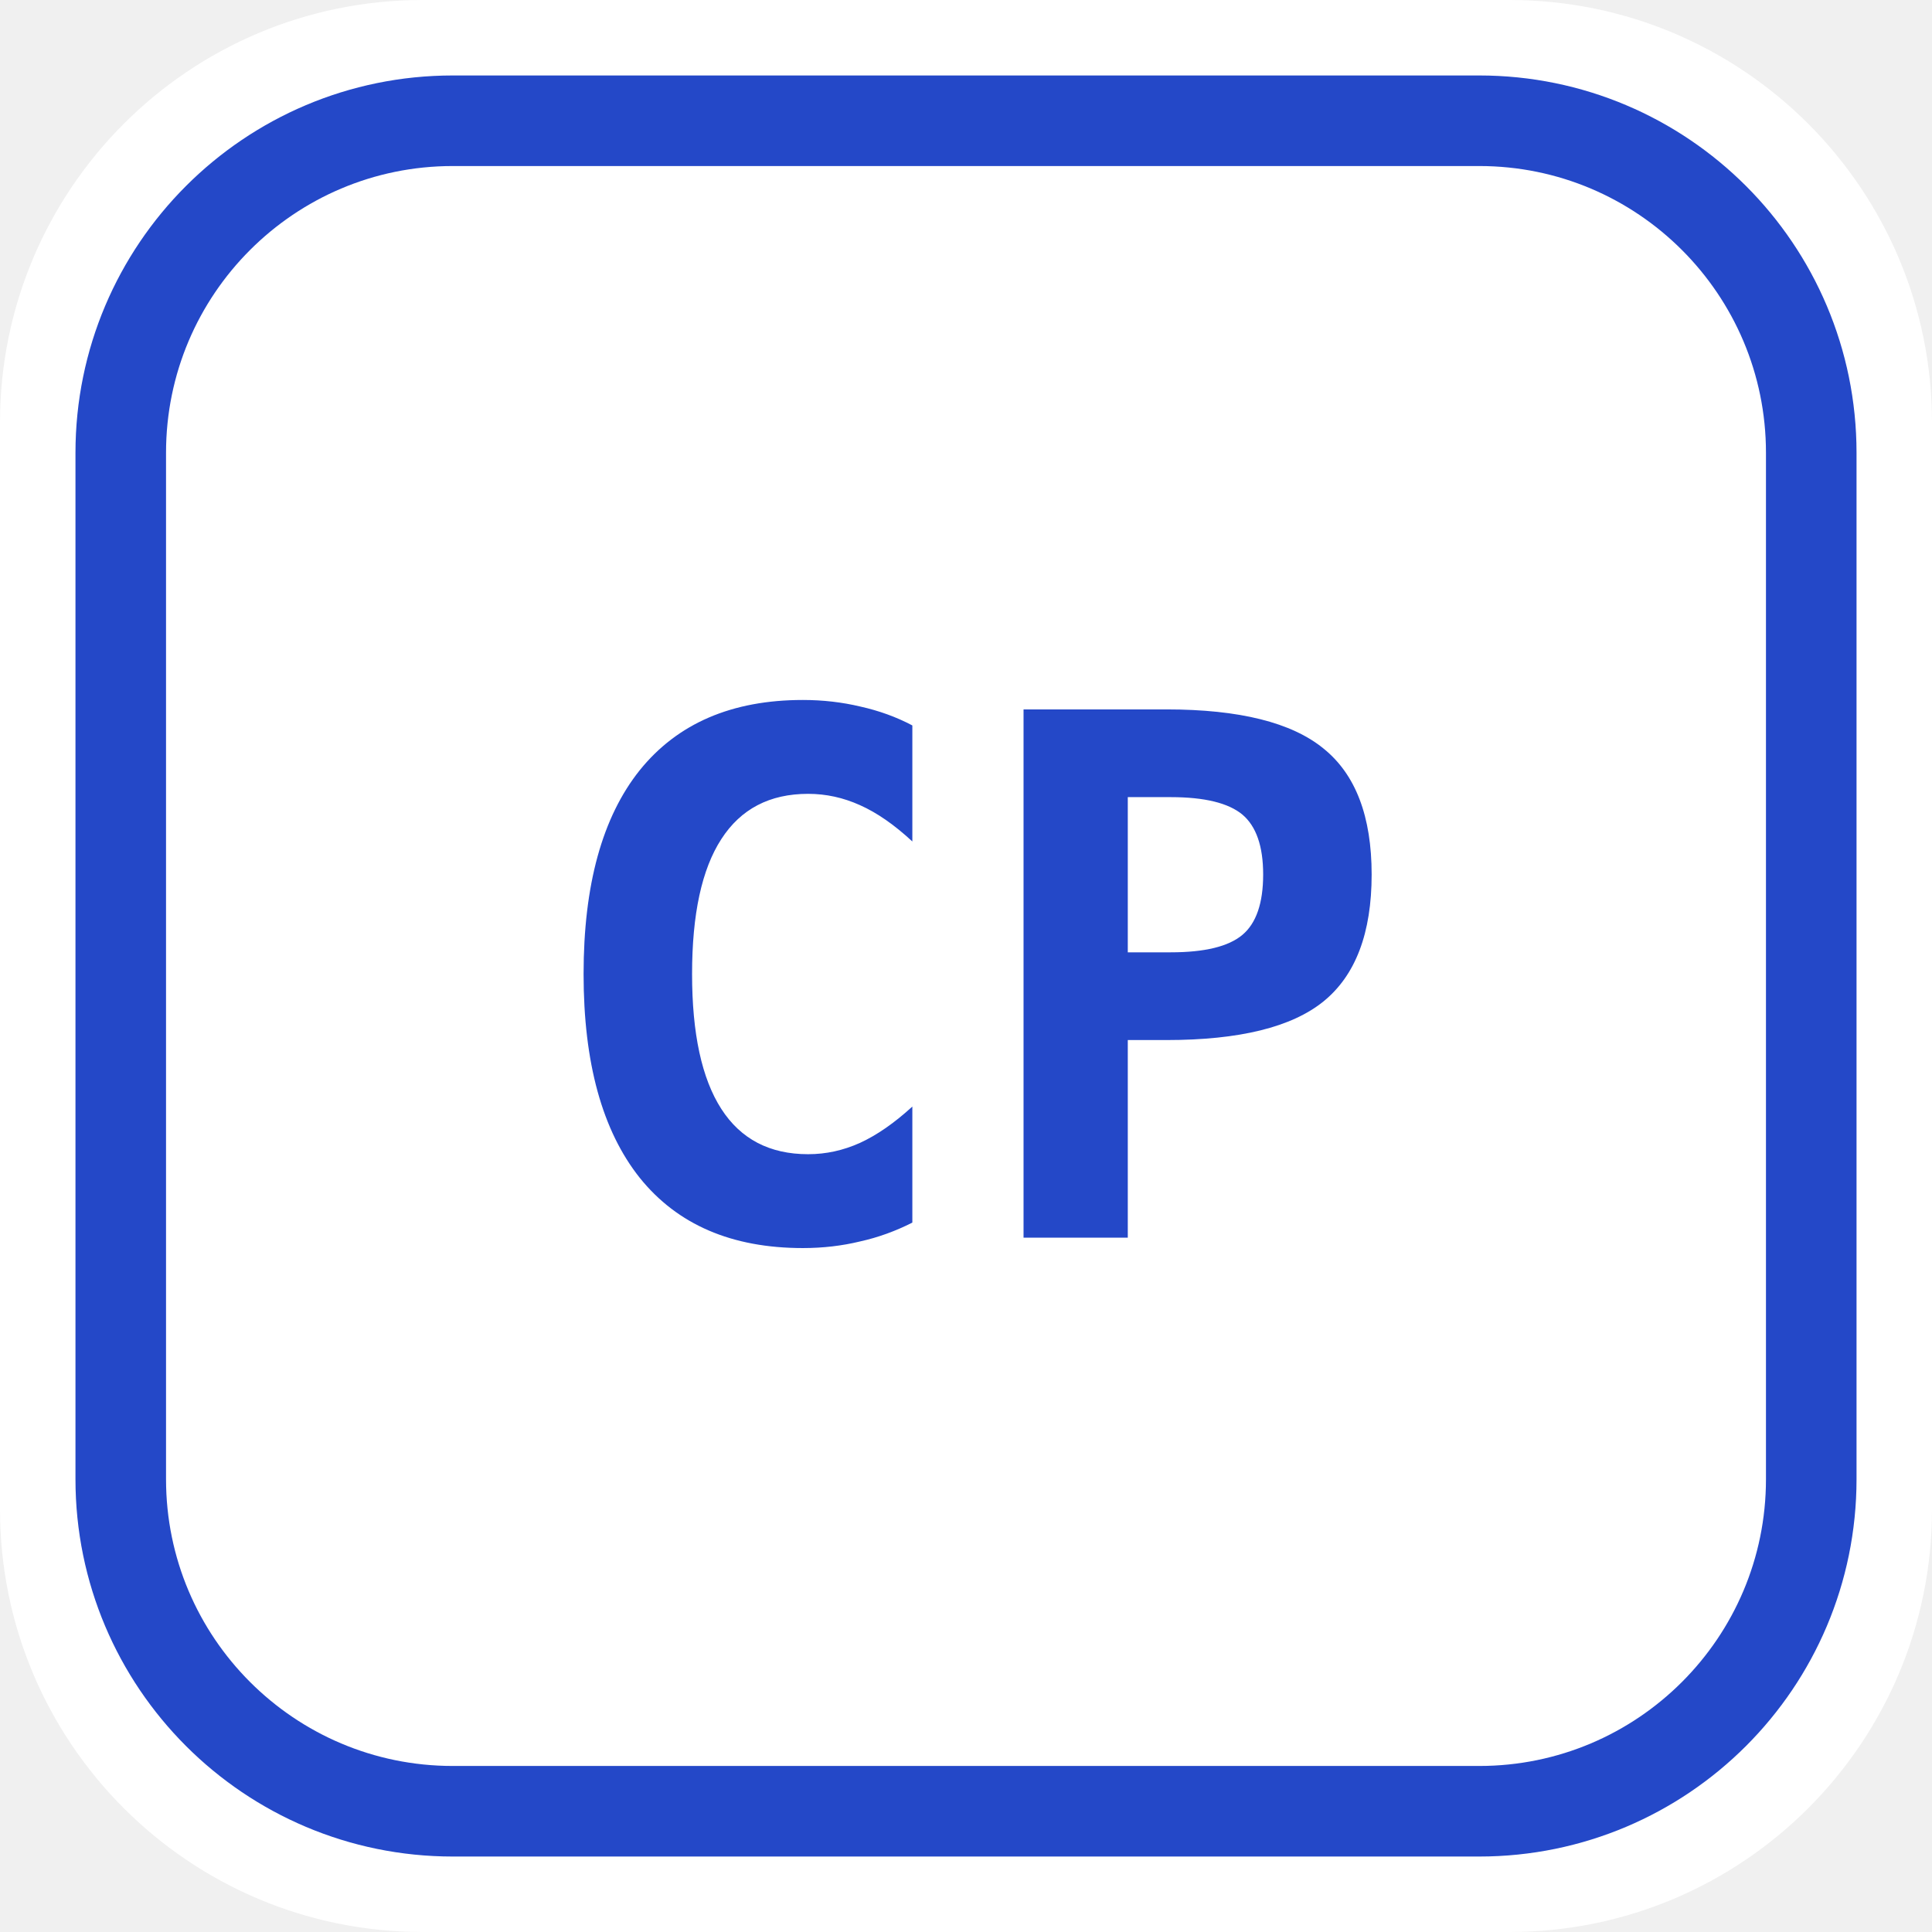
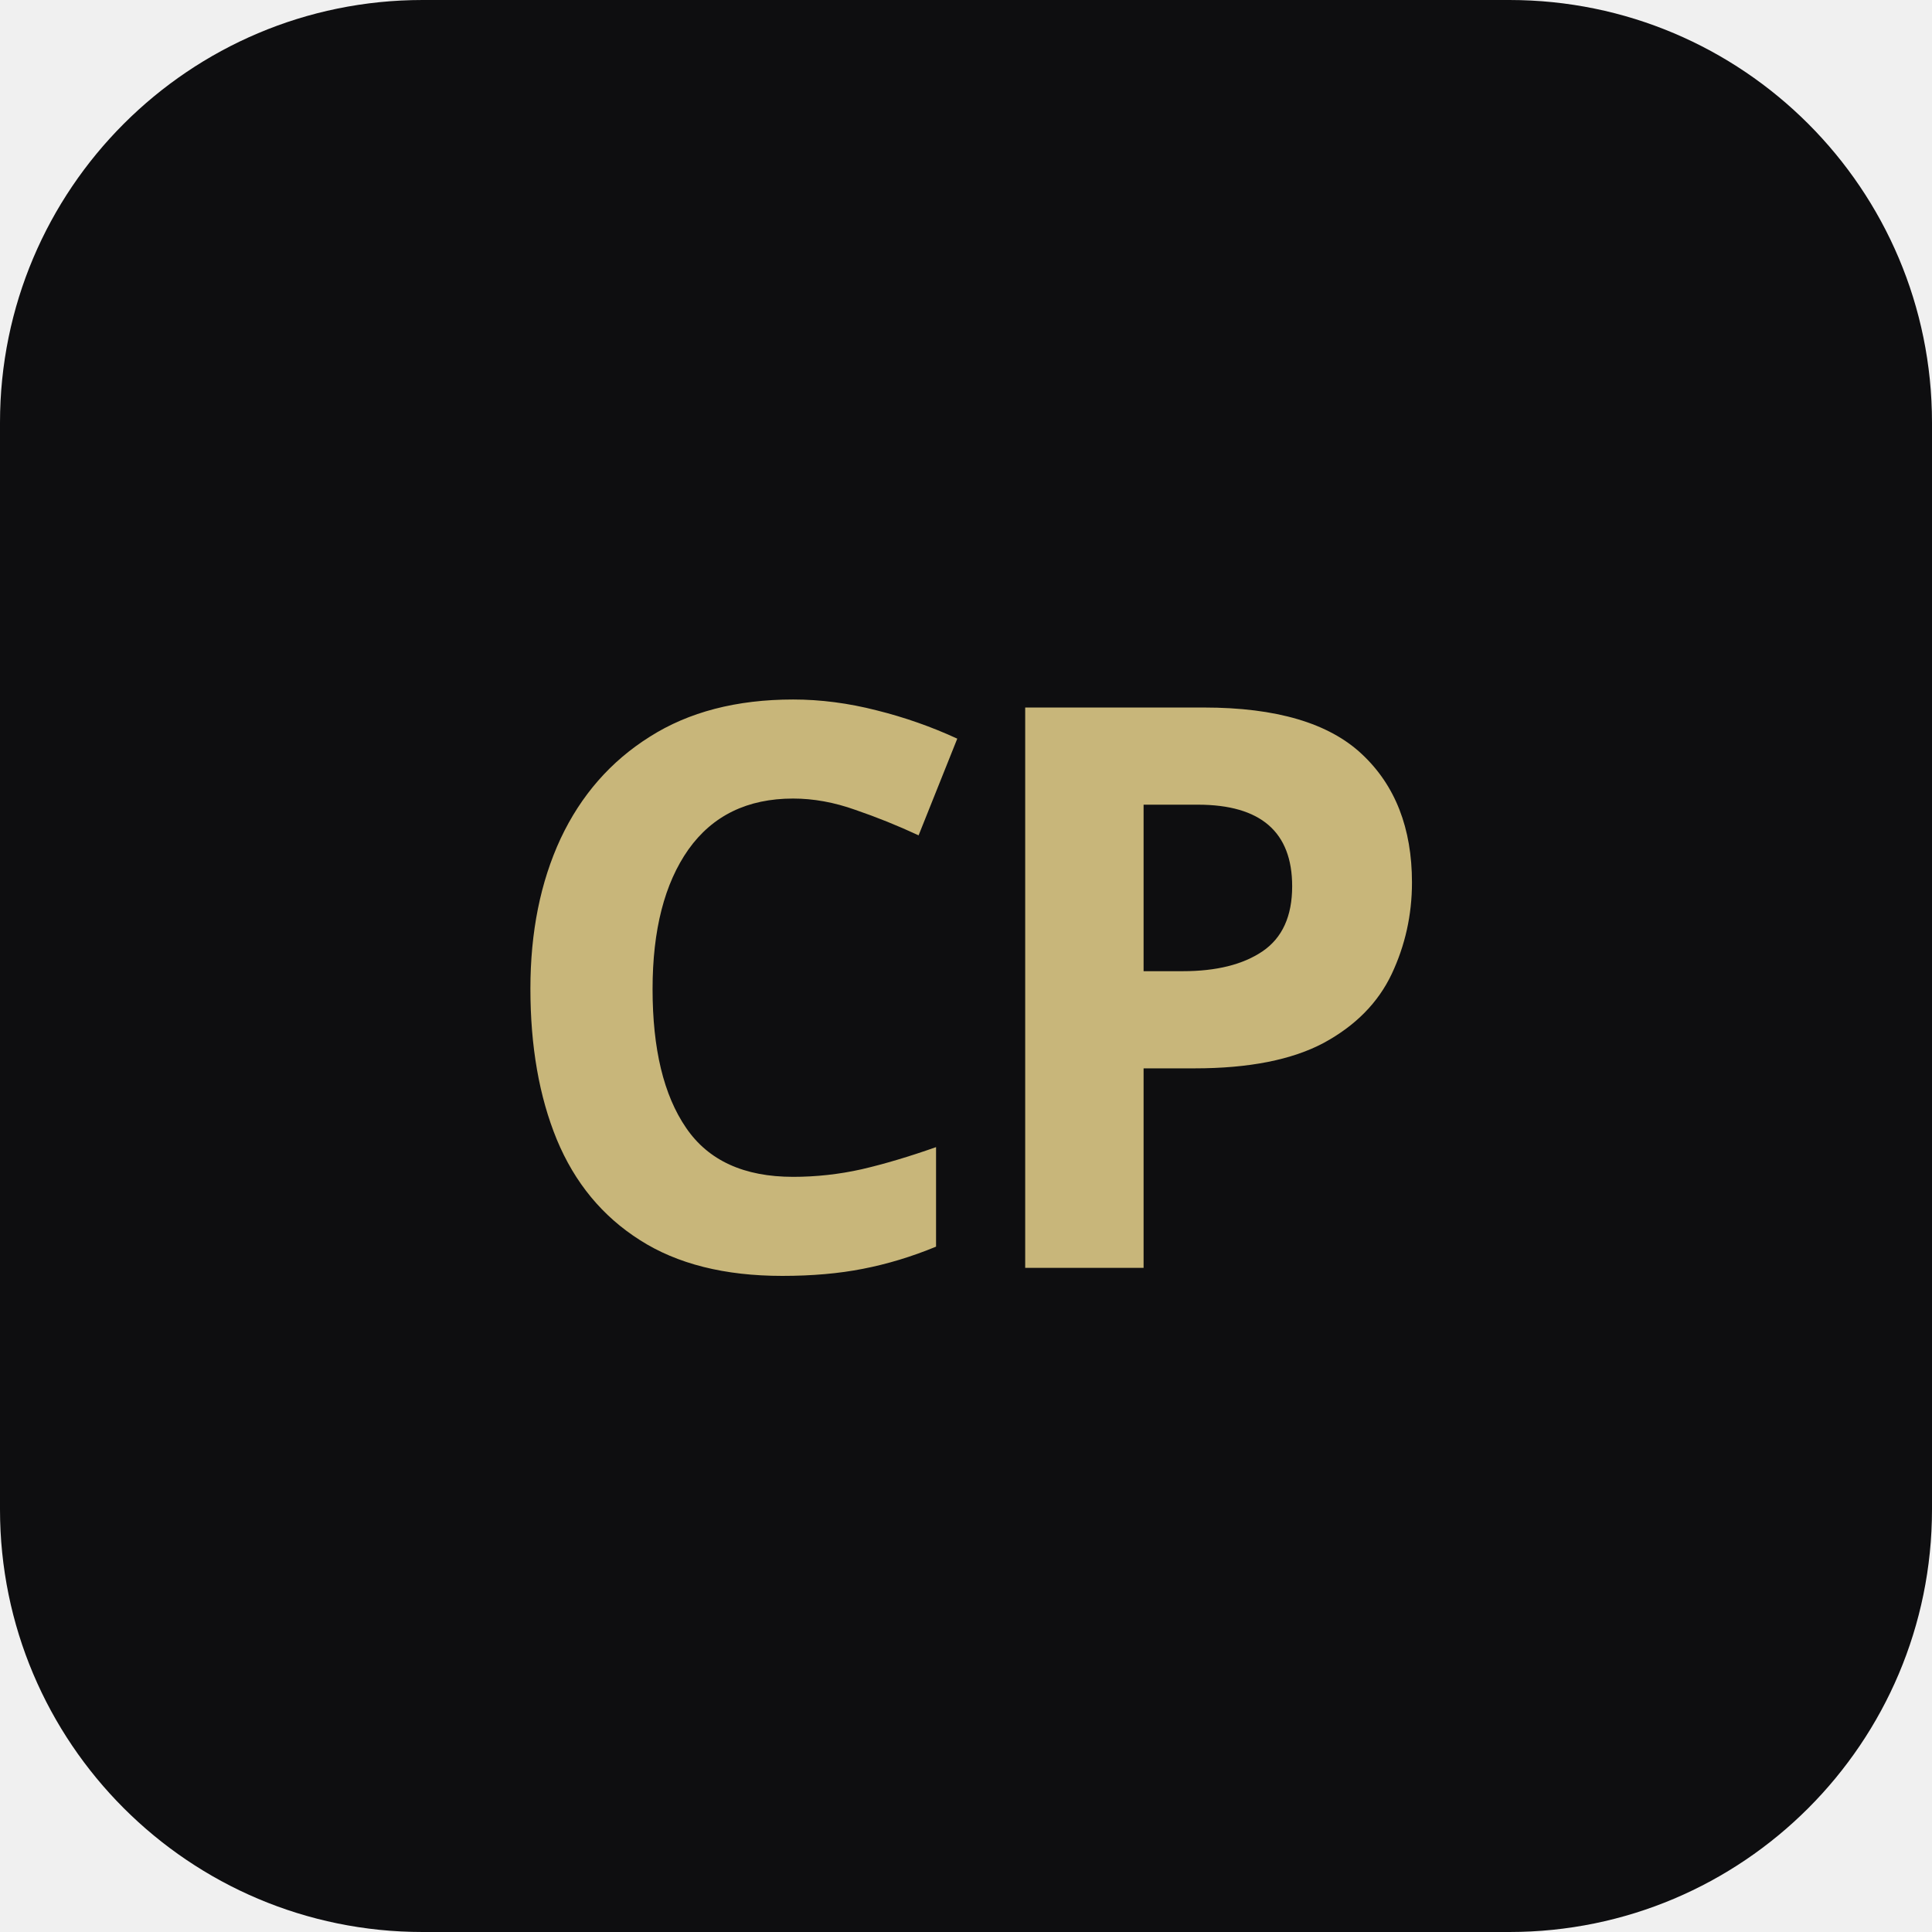
<svg xmlns="http://www.w3.org/2000/svg" viewBox="0 0 64 64">
-   <rect width="64" height="64" rx="14" fill="#ffffff" />
-   <rect x="4" y="4" width="56" height="56" rx="11" fill="none" stroke="#2448c8" stroke-width="3" />
-   <text x="32" y="41" font-family="monospace" font-size="24" font-weight="700" fill="#2448c8" text-anchor="middle">CP</text>
+   <rect width="64" height="64" rx="14" fill="#0e0e10" />
+   <text x="32" y="42" font-family="system-ui,sans-serif" font-size="26" font-weight="700" fill="#c8b67a" text-anchor="middle" letter-spacing="-1">CP</text>
</svg>
